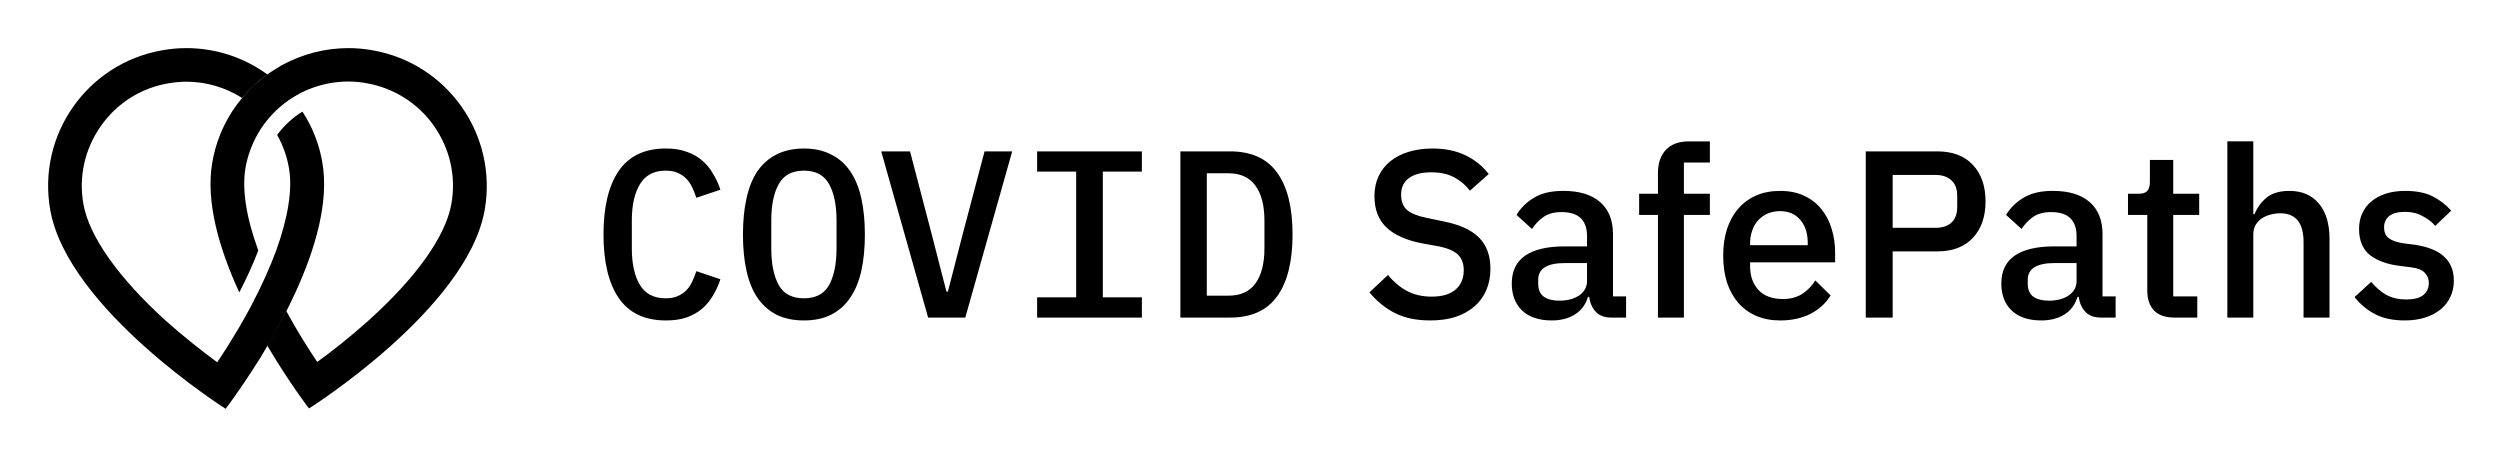
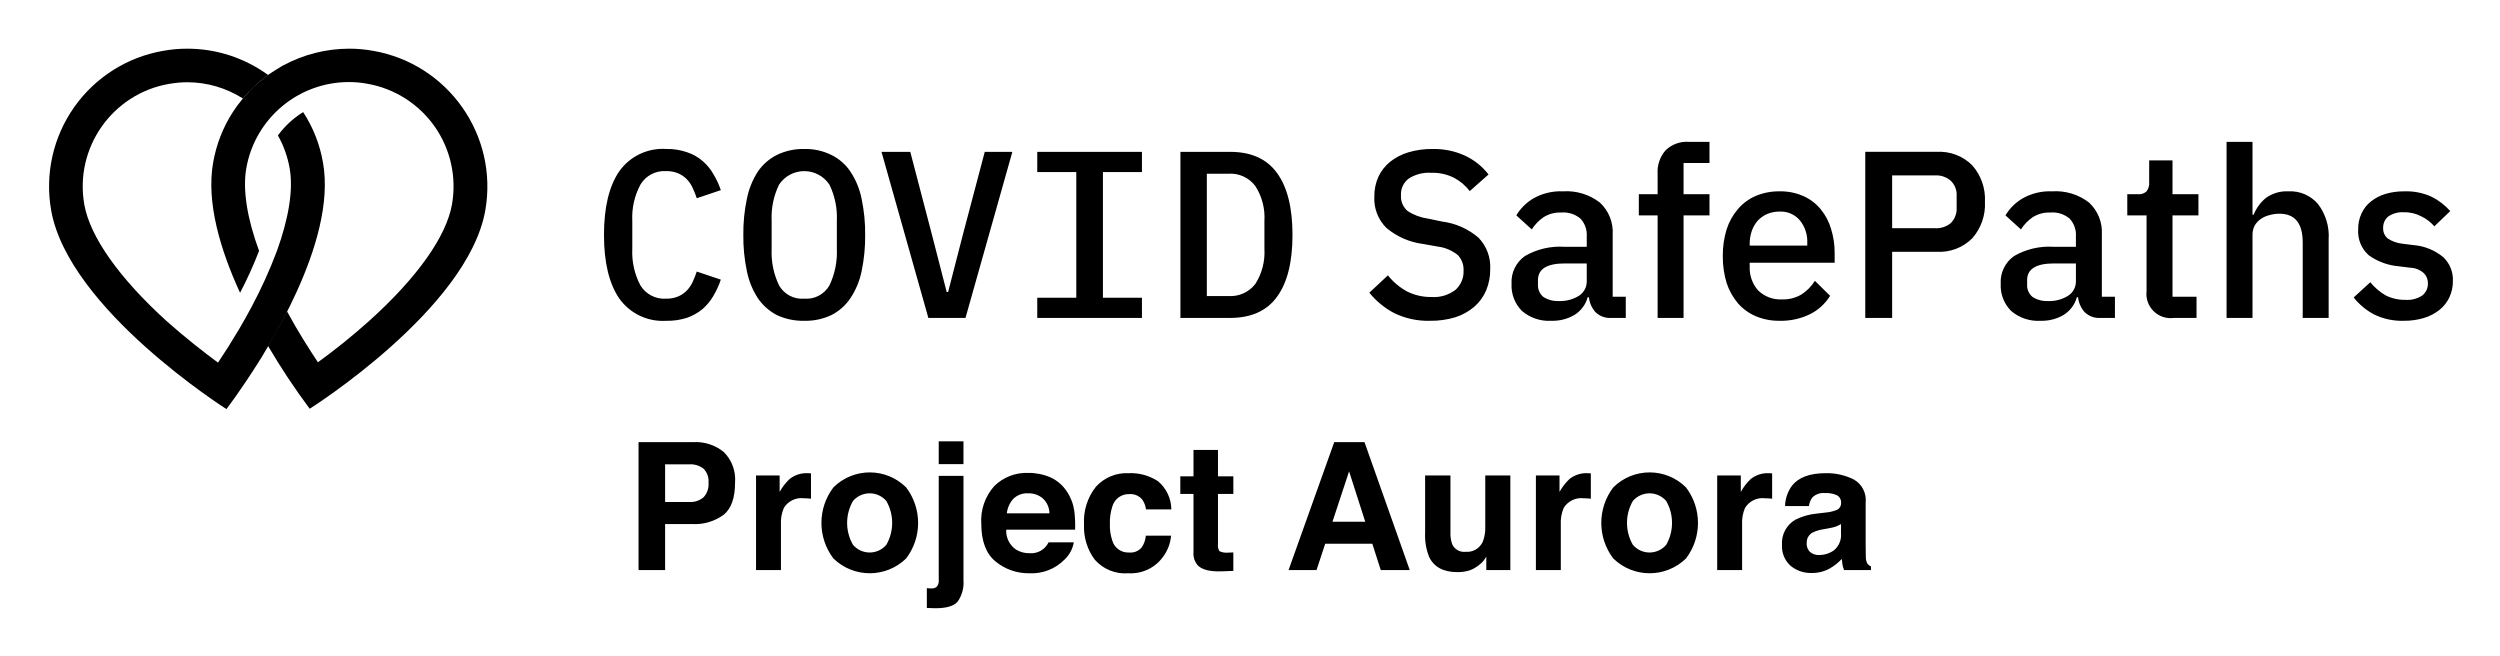
- <svg xmlns="http://www.w3.org/2000/svg" role="img" viewBox="-6.40 -6.40 332.54 60.54">
-   <path fill="currentColor" d="M82.173 36.225c-2.809 0-4.899-.993-6.272-2.978-1.351-1.985-2.027-4.804-2.027-8.458 0-3.653.676-6.473 2.027-8.458 1.373-1.985 3.463-2.978 6.272-2.978 1.077 0 2.006.148 2.788.444.802.275 1.489.665 2.059 1.172.57.486 1.045 1.067 1.425 1.742.401.655.729 1.362.982 2.122l-3.199 1.077c-.169-.507-.359-.982-.57-1.425-.211-.444-.475-.824-.792-1.14-.317-.317-.697-.57-1.14-.76-.422-.19-.95-.285-1.584-.285-1.563 0-2.703.602-3.421 1.806-.718 1.183-1.077 2.788-1.077 4.815v3.738c0 2.027.359 3.643 1.077 4.847.718 1.183 1.858 1.774 3.421 1.774.633 0 1.161-.095 1.584-.285.444-.19.824-.444 1.14-.76.317-.317.581-.697.792-1.14.211-.444.401-.919.57-1.425l3.199 1.077c-.253.76-.581 1.478-.982 2.154-.38.655-.855 1.235-1.425 1.742-.57.486-1.256.876-2.059 1.172-.781.275-1.71.412-2.788.412zm18.36 0c-1.394 0-2.608-.253-3.643-.76-1.014-.528-1.858-1.278-2.534-2.249-.655-.972-1.14-2.165-1.457-3.579-.317-1.415-.475-3.03-.475-4.847 0-1.795.158-3.4.475-4.815.317-1.436.802-2.64 1.457-3.611.676-.971 1.52-1.71 2.534-2.217 1.035-.528 2.249-.792 3.643-.792 1.394 0 2.597.264 3.611.792 1.035.507 1.88 1.246 2.534 2.217.676.972 1.172 2.175 1.489 3.611.317 1.415.475 3.02.475 4.815 0 1.816-.158 3.432-.475 4.847-.317 1.415-.813 2.608-1.489 3.579-.654.971-1.499 1.721-2.534 2.249-1.014.507-2.217.76-3.611.76zm0-2.946c1.584 0 2.703-.591 3.358-1.774.654-1.204.982-2.83.982-4.878v-3.706c0-2.027-.328-3.632-.982-4.815-.655-1.204-1.774-1.806-3.358-1.806-1.584 0-2.703.602-3.358 1.806-.655 1.183-.982 2.788-.982 4.815v3.738c0 2.027.327 3.643.982 4.847.655 1.183 1.774 1.774 3.358 1.774zm16.523 2.566l-6.24-22.111h3.832l2.915 11.15 1.932 7.508h.19l1.932-7.508 2.946-11.15h3.675l-6.24 22.111h-4.942zm14.496 0v-2.693h5.195V16.427h-5.195v-2.693h13.937v2.693h-5.195v16.725h5.195v2.693h-13.937zm19.057-22.111h6.589c2.829 0 4.92.94 6.272 2.819 1.372 1.879 2.059 4.625 2.059 8.236 0 3.611-.687 6.356-2.059 8.236-1.352 1.879-3.443 2.819-6.272 2.819h-6.589V13.734zm6.367 19.196c1.626 0 2.83-.538 3.611-1.616.802-1.098 1.204-2.661 1.204-4.688v-3.675c0-2.027-.402-3.579-1.204-4.657-.781-1.098-1.985-1.647-3.611-1.647h-2.851v16.282h2.851zm26.86 3.294c-1.859 0-3.442-.338-4.752-1.014-1.288-.676-2.397-1.584-3.326-2.724l2.471-2.312c.781.95 1.637 1.668 2.566 2.154.95.486 2.027.729 3.231.729 1.415 0 2.481-.317 3.199-.95.718-.634 1.077-1.489 1.077-2.566 0-.866-.253-1.552-.76-2.059-.507-.507-1.404-.887-2.692-1.14l-1.964-.348c-2.154-.401-3.77-1.109-4.847-2.122-1.077-1.014-1.616-2.408-1.616-4.181 0-.971.18-1.848.539-2.629.38-.802.897-1.468 1.552-1.996.676-.549 1.489-.972 2.439-1.267.951-.296 2.017-.444 3.2-.444 1.668 0 3.115.296 4.339.887 1.225.57 2.271 1.404 3.136 2.502l-2.502 2.217c-.57-.739-1.267-1.33-2.091-1.774-.823-.443-1.848-.665-3.072-.665-1.267 0-2.249.253-2.946.76-.697.507-1.046 1.246-1.046 2.217 0 .929.285 1.626.856 2.091.57.444 1.457.781 2.66 1.014l1.964.412c2.218.422 3.833 1.14 4.847 2.154 1.035 1.014 1.552 2.408 1.552 4.181 0 1.035-.179 1.974-.538 2.819-.359.845-.887 1.573-1.584 2.186-.676.591-1.51 1.056-2.503 1.394-.992.317-2.122.475-3.389.475zm24.127-.38c-.908 0-1.605-.254-2.091-.76-.486-.528-.781-1.193-.887-1.996h-.158c-.317 1.035-.898 1.816-1.742 2.344-.845.528-1.869.792-3.073.792-1.711 0-3.031-.444-3.96-1.331-.908-.887-1.362-2.08-1.362-3.579 0-1.647.591-2.883 1.774-3.706 1.204-.824 2.957-1.235 5.258-1.235h2.978v-1.394c0-1.014-.274-1.795-.824-2.344-.549-.549-1.404-.824-2.565-.824-.972 0-1.764.211-2.376.633-.613.422-1.13.961-1.552 1.615l-2.059-1.869c.549-.929 1.32-1.69 2.312-2.281.993-.612 2.291-.919 3.896-.919 2.133 0 3.77.496 4.91 1.489 1.141.993 1.711 2.418 1.711 4.276v8.268h1.742v2.819h-1.932zm-6.969-2.249c1.077 0 1.964-.232 2.661-.697.697-.486 1.045-1.13 1.045-1.932v-2.376h-2.914c-2.387 0-3.58.739-3.58 2.217v.57c0 .739.243 1.299.729 1.679.507.359 1.193.538 2.059.538zm13.14-11.404h-2.502v-2.819h2.502v-2.724c0-1.33.349-2.365 1.046-3.104.697-.76 1.742-1.14 3.136-1.14h2.724v2.819h-3.453v4.15h3.453v2.819h-3.453v13.653h-3.453V22.192zm16.249 14.033c-1.183 0-2.239-.201-3.168-.602-.929-.401-1.721-.971-2.376-1.71-.654-.76-1.161-1.668-1.52-2.724-.338-1.077-.507-2.27-.507-3.579 0-1.309.169-2.492.507-3.548.359-1.077.866-1.985 1.52-2.724.655-.76 1.447-1.341 2.376-1.742.929-.401 1.985-.602 3.168-.602 1.203 0 2.259.211 3.167.634.93.422 1.7 1.014 2.313 1.774.612.739 1.066 1.605 1.362 2.598.317.993.475 2.059.475 3.199v1.299h-11.309v.538c0 1.267.37 2.312 1.109 3.136.76.802 1.837 1.204 3.231 1.204 1.014 0 1.869-.222 2.566-.665.697-.443 1.288-1.045 1.774-1.806l2.027 1.996c-.612 1.014-1.499 1.827-2.661 2.439-1.161.591-2.513.887-4.054.887zm0-14.54c-.592 0-1.141.105-1.648.317-.485.211-.908.507-1.267.887-.337.38-.601.834-.792 1.362-.19.528-.285 1.109-.285 1.742v.222h7.666v-.317c0-1.267-.327-2.281-.982-3.041-.654-.781-1.552-1.172-2.692-1.172zm11.393 14.16V13.734h9.503c2.048 0 3.632.602 4.751 1.806 1.12 1.204 1.679 2.819 1.679 4.847 0 2.027-.559 3.643-1.679 4.847-1.119 1.204-2.703 1.806-4.751 1.806h-5.924v8.806h-3.579zm3.579-11.942h5.702c.908 0 1.616-.232 2.122-.697.507-.486.761-1.172.761-2.059v-1.52c0-.887-.254-1.563-.761-2.027-.506-.486-1.214-.729-2.122-.729h-5.702v7.032zm27.725 11.942c-.908 0-1.605-.254-2.091-.76-.485-.528-.781-1.193-.887-1.996h-.158c-.317 1.035-.898 1.816-1.742 2.344-.845.528-1.869.792-3.073.792-1.71 0-3.03-.444-3.96-1.331-.908-.887-1.362-2.08-1.362-3.579 0-1.647.592-2.883 1.774-3.706 1.204-.824 2.957-1.235 5.259-1.235h2.977v-1.394c0-1.014-.274-1.795-.823-2.344-.549-.549-1.405-.824-2.566-.824-.972 0-1.764.211-2.376.633-.612.422-1.13.961-1.552 1.615l-2.059-1.869c.549-.929 1.32-1.69 2.312-2.281.993-.612 2.292-.919 3.897-.919 2.132 0 3.769.496 4.909 1.489 1.141.993 1.711 2.418 1.711 4.276v8.268h1.742v2.819h-1.932zm-6.969-2.249c1.077 0 1.964-.232 2.661-.697.697-.486 1.045-1.13 1.045-1.932v-2.376h-2.914c-2.386 0-3.58.739-3.58 2.217v.57c0 .739.243 1.299.729 1.679.507.359 1.193.538 2.059.538zm16.754 2.249c-1.204 0-2.112-.306-2.724-.919-.613-.633-.919-1.52-.919-2.661V22.192h-2.566v-2.819h1.394c.57 0 .961-.127 1.172-.38.232-.253.349-.665.349-1.235v-2.883h3.104v4.498h3.453v2.819h-3.453v10.834h3.199v2.819h-3.009zm7.008-23.441h3.453v9.693h.158c.359-.887.898-1.626 1.616-2.217.739-.591 1.742-.887 3.009-.887 1.689 0 2.999.56 3.928 1.679.95 1.098 1.425 2.671 1.425 4.72v10.453h-3.452V25.803c0-2.555-1.035-3.833-3.105-3.833-.443 0-.887.063-1.33.19-.423.106-.803.275-1.141.507-.337.232-.612.528-.823.887-.19.359-.285.771-.285 1.235v11.055h-3.453v-23.441zm23.602 23.821c-1.563 0-2.872-.275-3.928-.824-1.056-.549-1.975-1.309-2.756-2.281l2.217-2.027c.613.739 1.289 1.32 2.028 1.742.76.401 1.636.602 2.629.602 1.014 0 1.763-.19 2.249-.57.507-.401.76-.95.76-1.647 0-.528-.179-.971-.538-1.33-.338-.38-.94-.623-1.806-.729l-1.52-.19c-1.69-.211-3.02-.697-3.992-1.457-.95-.781-1.425-1.932-1.425-3.453 0-.802.148-1.51.443-2.122.296-.634.708-1.161 1.236-1.584.549-.444 1.193-.781 1.932-1.014.76-.232 1.594-.348 2.502-.348 1.479 0 2.682.232 3.612.697.95.465 1.795 1.109 2.534 1.932l-2.123 2.027c-.422-.507-.982-.94-1.678-1.299-.676-.38-1.458-.57-2.345-.57-.95 0-1.657.19-2.122.57-.443.38-.665.876-.665 1.489 0 .633.201 1.109.602 1.425.401.317 1.045.549 1.932.697l1.521.19c1.816.275 3.136.813 3.959 1.615.845.781 1.267 1.837 1.267 3.168 0 .802-.158 1.531-.475 2.186-.296.634-.728 1.183-1.299 1.647-.57.465-1.256.824-2.059 1.077-.802.253-1.7.38-2.692.38zM36.468 15.166c-.425-2.479-1.343-4.735-2.642-6.723-1.299.804-2.441 1.854-3.359 3.105.761 1.363 1.299 2.837 1.567 4.4.493 2.814-.112 6.589-1.702 10.989-.851 2.301-1.97 4.78-3.336 7.371-.56 1.072-1.142 2.077-1.702 3.038-1.008 1.698-1.97 3.216-2.799 4.445-1.881-1.385-4.321-3.284-6.807-5.495C9.352 30.556 5.456 25.039 4.695 20.75c-.649-3.641.179-7.326 2.306-10.364 2.127-3.038 5.307-5.07 8.956-5.696.806-.134 1.635-.223 2.441-.223 2.62 0 5.195.759 7.411 2.167.985-1.184 2.105-2.234 3.359-3.127C26.101 1.273 22.361 0 18.398 0c-1.052 0-2.127.089-3.224.29C5.188 2.033-1.485 11.548.284 21.532c2.329 13.156 23.331 26.446 23.331 26.446s1.881-2.457 4.232-6.187c.112-.179.224-.38.358-.558.09-.156.202-.313.291-.491.224-.357.448-.737.672-1.139.179-.29.358-.603.537-.916.045-.089.112-.179.157-.268.112-.179.202-.357.314-.536.067-.112.112-.223.179-.335.09-.179.179-.335.269-.514.045-.089.112-.179.157-.29.314-.581.627-1.161.918-1.764.112-.201.202-.402.314-.625.09-.179.179-.38.269-.558.202-.424.425-.871.627-1.318 2.597-5.673 4.501-12.017 3.56-17.311z" />
-   <path fill="currentColor" d="M43.162.29C42.088.089 41.013 0 39.938 0c-3.112 0-6.113.804-8.732 2.211-.179.089-.336.179-.493.29-.157.089-.313.179-.448.268-.179.112-.381.246-.56.357-.134.089-.269.179-.403.268-.022.022-.045.022-.067.045-.157.112-.291.223-.448.335-.134.112-.291.223-.425.335-.022.022-.045.045-.067.067-.134.112-.246.201-.381.313-.022.022-.045.045-.067.045-.134.112-.246.223-.381.335-.022.022-.045.045-.067.045-.112.112-.246.223-.358.357l-.022.022c-.134.134-.269.268-.403.402v.022c-.112.112-.202.201-.291.313-.134.156-.269.313-.403.469-.045.067-.112.112-.157.179-.045.067-.112.134-.157.201-.045.067-.112.134-.157.201-.089.112-.157.201-.246.313-.045.067-.112.134-.157.201-.067.089-.134.179-.202.29-.134.179-.246.357-.381.558-1.276 1.988-2.194 4.244-2.62 6.723-.94 5.294.963 11.637 3.583 17.333 1.008-1.943 1.859-3.82 2.53-5.584-1.612-4.378-2.194-8.153-1.702-10.989.269-1.586.829-3.06 1.567-4.4 1.5-2.68 3.874-4.78 6.695-5.986 1.657-.692 3.493-1.094 5.396-1.094.806 0 1.635.067 2.441.223 3.65.648 6.852 2.658 8.979 5.696 2.127 3.038 2.956 6.723 2.306 10.364-.761 4.311-4.68 9.806-11.039 15.524-2.485 2.234-4.926 4.132-6.807 5.495-1.187-1.787-2.687-4.132-4.12-6.79-.828 1.631-1.702 3.194-2.53 4.601 2.911 4.936 5.553 8.376 5.553 8.376s21.047-13.245 23.376-26.402c1.746-9.984-4.926-19.5-14.912-21.242z" />
+ <svg xmlns="http://www.w3.org/2000/svg" role="img" viewBox="-4.90 -3.90 332.80 87.30">
+   <path d="M83.801 38.804a7.108 7.108 0 0 1-6.272-2.978q-2.027-2.978-2.027-8.458t2.027-8.458a7.108 7.108 0 0 1 6.272-2.978 7.876 7.876 0 0 1 2.788.444 5.961 5.961 0 0 1 2.059 1.172 6.366 6.366 0 0 1 1.425 1.742 10.245 10.245 0 0 1 .982 2.122l-3.199 1.077a12.519 12.519 0 0 0-.57-1.425 4.069 4.069 0 0 0-.792-1.14 3.594 3.594 0 0 0-1.14-.76 3.862 3.862 0 0 0-1.584-.285 3.689 3.689 0 0 0-3.421 1.806A9.243 9.243 0 0 0 79.271 25.5v3.738a9.42 9.42 0 0 0 1.077 4.847 3.706 3.706 0 0 0 3.421 1.774 3.862 3.862 0 0 0 1.584-.285 3.595 3.595 0 0 0 1.14-.76 4.069 4.069 0 0 0 .792-1.14 12.514 12.514 0 0 0 .57-1.425l3.199 1.077a11.053 11.053 0 0 1-.982 2.154 7.06 7.06 0 0 1-1.425 1.742 6.726 6.726 0 0 1-2.059 1.172 8.43 8.43 0 0 1-2.787.412zm18.36 0a8.192 8.192 0 0 1-3.643-.76 6.986 6.986 0 0 1-2.534-2.249 10.426 10.426 0 0 1-1.457-3.579 22.298 22.298 0 0 1-.475-4.847 22.133 22.133 0 0 1 .475-4.815 10.43 10.43 0 0 1 1.457-3.611 6.713 6.713 0 0 1 2.534-2.217 7.917 7.917 0 0 1 3.643-.792 7.722 7.722 0 0 1 3.611.792 6.406 6.406 0 0 1 2.534 2.217 10.057 10.057 0 0 1 1.489 3.611 22.121 22.121 0 0 1 .475 4.815 22.287 22.287 0 0 1-.475 4.847 10.052 10.052 0 0 1-1.489 3.579 6.655 6.655 0 0 1-2.534 2.249 7.988 7.988 0 0 1-3.611.76zm0-2.946a3.519 3.519 0 0 0 3.358-1.774 10.258 10.258 0 0 0 .982-4.878V25.5a9.985 9.985 0 0 0-.982-4.815 4.025 4.025 0 0 0-6.716 0 9.976 9.976 0 0 0-.982 4.815v3.738a10.17 10.17 0 0 0 .982 4.847 3.518 3.518 0 0 0 3.358 1.774zm16.523 2.566l-6.24-22.111h3.832l2.915 11.15 1.932 7.508h.19l1.932-7.508 2.946-11.15h3.675l-6.24 22.111zm14.496 0v-2.693h5.195v-16.725h-5.195v-2.693h13.937v2.693h-5.195v16.725h5.195v2.693zm19.057-22.111h6.589q4.243 0 6.272 2.819 2.058 2.819 2.059 8.236 0 5.417-2.059 8.236-2.028 2.819-6.272 2.819h-6.589zm6.367 19.196a4.163 4.163 0 0 0 3.611-1.616 7.85 7.85 0 0 0 1.204-4.688v-3.675a7.701 7.701 0 0 0-1.204-4.657 4.131 4.131 0 0 0-3.611-1.647h-2.851v16.282zm26.86 3.294a10.257 10.257 0 0 1-4.752-1.014 10.608 10.608 0 0 1-3.326-2.724l2.471-2.312a8.366 8.366 0 0 0 2.566 2.154 6.996 6.996 0 0 0 3.231.729 4.706 4.706 0 0 0 3.199-.95 3.249 3.249 0 0 0 1.077-2.566 2.782 2.782 0 0 0-.76-2.059 5.268 5.268 0 0 0-2.692-1.14l-1.964-.348a9.485 9.485 0 0 1-4.847-2.122 5.465 5.465 0 0 1-1.616-4.181 6.226 6.226 0 0 1 .539-2.629 5.595 5.595 0 0 1 1.552-1.996 7.226 7.226 0 0 1 2.439-1.267 10.753 10.753 0 0 1 3.2-.444 9.882 9.882 0 0 1 4.339.887 8.54 8.54 0 0 1 3.136 2.502l-2.502 2.217a6.504 6.504 0 0 0-2.091-1.774 6.421 6.421 0 0 0-3.072-.665 4.94 4.94 0 0 0-2.946.76 2.57 2.57 0 0 0-1.046 2.217 2.536 2.536 0 0 0 .856 2.091 6.353 6.353 0 0 0 2.66 1.014l1.964.412a9.175 9.175 0 0 1 4.847 2.154 5.584 5.584 0 0 1 1.552 4.181 7.138 7.138 0 0 1-.538 2.819 6.001 6.001 0 0 1-1.584 2.186 7.343 7.343 0 0 1-2.503 1.394 11.131 11.131 0 0 1-3.389.475zm24.127-.38a2.762 2.762 0 0 1-2.091-.76 3.548 3.548 0 0 1-.887-1.996h-.158a4.054 4.054 0 0 1-1.742 2.344 5.686 5.686 0 0 1-3.073.792 5.508 5.508 0 0 1-3.96-1.331 4.774 4.774 0 0 1-1.362-3.579 4.216 4.216 0 0 1 1.774-3.706 9.303 9.303 0 0 1 5.258-1.235h2.978V27.559a3.167 3.167 0 0 0-.824-2.344 3.499 3.499 0 0 0-2.565-.824 4.098 4.098 0 0 0-2.376.633 5.657 5.657 0 0 0-1.552 1.615l-2.059-1.869a6.475 6.475 0 0 1 2.312-2.281 7.339 7.339 0 0 1 3.896-.919 7.258 7.258 0 0 1 4.91 1.489 5.362 5.362 0 0 1 1.711 4.276v8.268h1.742v2.819h-1.932zm-6.969-2.249a4.704 4.704 0 0 0 2.661-.697 2.249 2.249 0 0 0 1.045-1.932v-2.376h-2.914q-3.58 0-3.58 2.217v.57a2.002 2.002 0 0 0 .729 1.679 3.501 3.501 0 0 0 2.059.538zm13.14-11.404h-2.502v-2.819h2.502v-2.724a4.347 4.347 0 0 1 1.046-3.104 4.046 4.046 0 0 1 3.136-1.14h2.724v2.819h-3.453v4.15h3.453v2.819h-3.453v13.653h-3.453zm16.249 14.033a7.918 7.918 0 0 1-3.168-.602 6.66 6.66 0 0 1-2.376-1.71 8.147 8.147 0 0 1-1.52-2.724 11.915 11.915 0 0 1-.507-3.579 11.606 11.606 0 0 1 .507-3.548 7.751 7.751 0 0 1 1.52-2.724 6.493 6.493 0 0 1 2.376-1.742 7.918 7.918 0 0 1 3.168-.602 7.438 7.438 0 0 1 3.167.634 6.228 6.228 0 0 1 2.313 1.774 7.284 7.284 0 0 1 1.362 2.598 10.458 10.458 0 0 1 .475 3.199v1.299h-11.309v.538a4.519 4.519 0 0 0 1.109 3.136 4.236 4.236 0 0 0 3.231 1.204 4.685 4.685 0 0 0 2.566-.665 5.799 5.799 0 0 0 1.774-1.806l2.027 1.996a6.628 6.628 0 0 1-2.661 2.439 8.82 8.82 0 0 1-4.054.887zm0-14.54a4.241 4.241 0 0 0-1.648.317 3.825 3.825 0 0 0-1.267.887 4.161 4.161 0 0 0-.792 1.362 5.112 5.112 0 0 0-.285 1.742v.222h7.666v-.317a4.498 4.498 0 0 0-.982-3.041 3.324 3.324 0 0 0-2.692-1.172zm11.393 14.16v-22.111h9.503a6.167 6.167 0 0 1 4.751 1.806 6.831 6.831 0 0 1 1.679 4.847 6.831 6.831 0 0 1-1.679 4.847 6.167 6.167 0 0 1-4.751 1.806h-5.924v8.806zm3.579-11.942h5.702a3.023 3.023 0 0 0 2.122-.697 2.717 2.717 0 0 0 .761-2.059v-1.52a2.613 2.613 0 0 0-.761-2.027 2.94 2.94 0 0 0-2.122-.729h-5.702zm27.725 11.942a2.762 2.762 0 0 1-2.091-.76 3.554 3.554 0 0 1-.887-1.996h-.158a4.054 4.054 0 0 1-1.742 2.344 5.686 5.686 0 0 1-3.073.792 5.512 5.512 0 0 1-3.96-1.331 4.775 4.775 0 0 1-1.362-3.579 4.219 4.219 0 0 1 1.774-3.706 9.304 9.304 0 0 1 5.259-1.235h2.977V27.559a3.171 3.171 0 0 0-.823-2.344 3.501 3.501 0 0 0-2.566-.824 4.098 4.098 0 0 0-2.376.633 5.671 5.671 0 0 0-1.552 1.615l-2.059-1.869a6.475 6.475 0 0 1 2.312-2.281 7.343 7.343 0 0 1 3.897-.919 7.257 7.257 0 0 1 4.909 1.489 5.362 5.362 0 0 1 1.711 4.276v8.268h1.742v2.819zm-6.969-2.249a4.704 4.704 0 0 0 2.661-.697 2.249 2.249 0 0 0 1.045-1.932v-2.376h-2.914q-3.579 0-3.58 2.217v.57a2.002 2.002 0 0 0 .729 1.679 3.501 3.501 0 0 0 2.059.538zm16.754 2.249a3.227 3.227 0 0 1-3.643-3.58V24.771h-2.566v-2.819h1.394a1.471 1.471 0 0 0 1.172-.38 1.8 1.8 0 0 0 .349-1.235V17.454h3.104v4.498h3.453v2.819h-3.453v10.833h3.199v2.819zm7.008-23.441h3.453v9.693h.158a5.492 5.492 0 0 1 1.616-2.217 4.684 4.684 0 0 1 3.009-.887 4.821 4.821 0 0 1 3.928 1.679 7.005 7.005 0 0 1 1.425 4.72v10.453h-3.452v-10.042q0-3.833-3.105-3.833a4.82 4.82 0 0 0-1.33.19 3.484 3.484 0 0 0-1.141.507 2.767 2.767 0 0 0-.823.887 2.601 2.601 0 0 0-.285 1.235v11.055h-3.453zm23.602 23.821a8.45 8.45 0 0 1-3.928-.824 8.612 8.612 0 0 1-2.756-2.281l2.217-2.027a7.444 7.444 0 0 0 2.028 1.742 5.546 5.546 0 0 0 2.629.602 3.633 3.633 0 0 0 2.249-.57 1.986 1.986 0 0 0 .76-1.647 1.807 1.807 0 0 0-.538-1.33 2.823 2.823 0 0 0-1.806-.729l-1.52-.19a7.987 7.987 0 0 1-3.992-1.457 4.212 4.212 0 0 1-1.425-3.453 4.835 4.835 0 0 1 .443-2.122 4.359 4.359 0 0 1 1.236-1.584 5.812 5.812 0 0 1 1.932-1.014 8.529 8.529 0 0 1 2.502-.348 8.091 8.091 0 0 1 3.612.697 8.264 8.264 0 0 1 2.534 1.932l-2.123 2.027a5.317 5.317 0 0 0-1.678-1.299 4.703 4.703 0 0 0-2.345-.57 3.308 3.308 0 0 0-2.122.57 1.869 1.869 0 0 0-.665 1.489 1.706 1.706 0 0 0 .602 1.425 4.314 4.314 0 0 0 1.932.697l1.521.19a7.108 7.108 0 0 1 3.959 1.615 4.104 4.104 0 0 1 1.267 3.168 4.948 4.948 0 0 1-.475 2.186 4.635 4.635 0 0 1-1.299 1.647 6.148 6.148 0 0 1-2.059 1.077 8.916 8.916 0 0 1-2.692.38zM38.096 17.746a17.711 17.711 0 0 0-2.642-6.723 12.001 12.001 0 0 0-3.359 3.105 13.785 13.785 0 0 1 1.567 4.4c.493 2.814-.112 6.589-1.702 10.989a62.388 62.388 0 0 1-3.336 7.371c-.56 1.072-1.142 2.077-1.702 3.038-1.008 1.698-1.97 3.216-2.799 4.445-1.881-1.385-4.321-3.284-6.807-5.495-6.337-5.74-10.233-11.258-10.994-15.546A13.87 13.87 0 0 1 17.586 7.27a15.025 15.025 0 0 1 2.441-.223 13.852 13.852 0 0 1 7.411 2.167 17.818 17.818 0 0 1 3.359-3.127 18.257 18.257 0 0 0-10.77-3.507 17.84 17.84 0 0 0-3.224.29 18.316 18.316 0 0 0-14.89 21.242c2.329 13.156 23.331 26.446 23.331 26.446s1.881-2.457 4.232-6.187c.112-.179.224-.38.358-.558.09-.156.202-.313.291-.491q.336-.536.672-1.139c.179-.29.358-.603.537-.916.045-.089.112-.179.157-.268.112-.179.202-.357.314-.536.067-.112.112-.223.179-.335.09-.179.179-.335.269-.514.045-.089.112-.179.157-.29.314-.581.627-1.161.918-1.764.112-.201.202-.402.314-.625.09-.179.179-.38.269-.558.202-.424.425-.871.627-1.318 2.597-5.673 4.501-12.017 3.56-17.311z" />
+   <path d="M44.791 2.87a17.486 17.486 0 0 0-3.224-.29 18.49 18.49 0 0 0-8.732 2.211 3.571 3.571 0 0 0-.493.29c-.157.089-.313.179-.448.268-.179.112-.381.246-.56.357l-.403.268c-.022.022-.045.022-.067.045-.157.112-.291.223-.448.335-.134.112-.291.223-.425.335l-.067.067c-.134.112-.246.201-.381.313-.022.022-.045.045-.067.045-.134.112-.246.223-.381.335-.022.022-.045.045-.067.045-.112.112-.246.223-.358.357l-.022.022-.403.402v.022a3.71 3.71 0 0 0-.291.313l-.403.469c-.045.067-.112.112-.157.179s-.112.134-.157.201-.112.134-.157.201c-.089.112-.157.201-.246.313-.045.067-.112.134-.157.201a3.267 3.267 0 0 0-.202.29c-.134.179-.246.357-.381.558a18.05 18.05 0 0 0-2.62 6.723c-.94 5.294.963 11.637 3.583 17.333a53.913 53.913 0 0 0 2.53-5.584c-1.612-4.378-2.194-8.153-1.702-10.989a13.87 13.87 0 0 1 13.658-11.481 12.888 12.888 0 0 1 2.441.223 13.864 13.864 0 0 1 11.285 16.06c-.761 4.311-4.68 9.806-11.039 15.524a84.952 84.952 0 0 1-6.807 5.495c-1.187-1.787-2.687-4.132-4.12-6.79-.828 1.631-1.702 3.194-2.53 4.601a91.376 91.376 0 0 0 5.553 8.376s21.047-13.245 23.376-26.402A18.348 18.348 0 0 0 44.791 2.87zM91.457 64.613a6.5 6.5 0 0 1-4.271 1.247h-3.546v6.124h-3.536v-17.03h7.312a5.903 5.903 0 0 1 4.032 1.316 5.145 5.145 0 0 1 1.503 4.079q-0 3.016-1.496 4.264zm-2.716-6.136a2.867 2.867 0 0 0-1.894-.566h-3.207v5.015h3.207a2.719 2.719 0 0 0 1.894-.612 2.498 2.498 0 0 0 .676-1.94 2.35 2.35 0 0 0-.676-1.896zm14.033.618c.042.004.137.01.283.018v3.374q-.312-.035-.555-.047c-.162-.007-.293-.012-.393-.012a2.731 2.731 0 0 0-2.669 1.295 5.038 5.038 0 0 0-.381 2.241v6.02h-3.316V59.39h3.143v2.195a6.946 6.946 0 0 1 1.329-1.722 3.618 3.618 0 0 1 2.403-.774c.062 0 .114.002.156.006zM115.725 70.443a6.936 6.936 0 0 1-9.682 0 7.814 7.814 0 0 1 0-9.46 6.866 6.866 0 0 1 9.682 0 7.812 7.812 0 0 1 0 9.46zm-2.634-1.819a5.877 5.877 0 0 0 0-5.832 2.926 2.926 0 0 0-4.442 0 5.842 5.842 0 0 0 0 5.832 2.917 2.917 0 0 0 4.442 0zm5.39 5.775c.185.015.316.024.393.028q.116.006.208.006a1.028 1.028 0 0 0 .734-.236 1.276 1.276 0 0 0 .249-.919V59.448h3.293v13.888a4.389 4.389 0 0 1-.751 2.819q-.751.913-2.946.913c-.101 0-.249-.004-.445-.012q-.295-.012-.734-.023zm4.876-16.511h-3.293v-3.039h3.293zm11.574 1.757a5.123 5.123 0 0 1 2.176 1.863 6.182 6.182 0 0 1 1.003 2.604 16.069 16.069 0 0 1 .109 2.499h-9.173a3.023 3.023 0 0 0 1.317 2.658 3.348 3.348 0 0 0 1.815.474 2.559 2.559 0 0 0 2.506-1.444h3.362a4.114 4.114 0 0 1-1.221 2.276 6.119 6.119 0 0 1-4.738 1.837 6.864 6.864 0 0 1-4.436-1.55q-1.922-1.55-1.922-5.042a6.818 6.818 0 0 1 1.735-5.019 6.072 6.072 0 0 1 4.504-1.746 7.167 7.167 0 0 1 2.961.59zm-4.926 2.845a3.42 3.42 0 0 0-.877 1.949h5.673a2.748 2.748 0 0 0-.877-1.99 2.888 2.888 0 0 0-1.953-.679 2.613 2.613 0 0 0-1.966.72zm17.649 1.418a2.925 2.925 0 0 0-.475-1.271 1.995 1.995 0 0 0-1.726-.762 2.272 2.272 0 0 0-2.282 1.651 6.862 6.862 0 0 0-.324 2.328 6.302 6.302 0 0 0 .324 2.225 2.201 2.201 0 0 0 2.224 1.571 1.963 1.963 0 0 0 1.645-.624 3.1 3.1 0 0 0 .591-1.617h3.362a5.512 5.512 0 0 1-1.087 2.842 5.287 5.287 0 0 1-4.591 2.161 5.373 5.373 0 0 1-4.476-1.803 7.279 7.279 0 0 1-1.434-4.674 7.386 7.386 0 0 1 1.584-5.043 5.516 5.516 0 0 1 4.372-1.803 6.586 6.586 0 0 1 3.88 1.063 4.942 4.942 0 0 1 1.787 3.755zm4.569-2.057v-2.346h1.756v-3.513h3.258v3.513h2.045v2.346h-2.045v6.655a1.502 1.502 0 0 0 .195.965 2.172 2.172 0 0 0 1.203.19q.149 0 .316-.006a8.858 8.858 0 0 0 .33-.018v2.461l-1.561.058q-2.333.082-3.188-.809a2.407 2.407 0 0 1-.554-1.744v-7.753zm20.491-6.897h4.026l6.025 17.03h-3.859l-1.124-3.501h-6.271l-1.154 3.501h-3.723zm-.235 10.595h4.362l-2.151-6.701zm15.706-6.158v7.591a3.98 3.98 0 0 0 .253 1.617 1.748 1.748 0 0 0 1.759.959 2.296 2.296 0 0 0 2.299-1.363 4.948 4.948 0 0 0 .322-1.952V59.39h3.339v12.594h-3.2v-1.779c-.03.039-.107.154-.23.347a2.303 2.303 0 0 1-.438.508 4.577 4.577 0 0 1-1.492.948 5.09 5.09 0 0 1-1.688.254q-2.788 0-3.756-2.011a7.721 7.721 0 0 1-.541-3.27V59.39zm18.404-.295c.043.004.137.01.283.018v3.374q-.312-.035-.555-.047c-.161-.007-.292-.012-.393-.012a2.73 2.73 0 0 0-2.669 1.295 5.039 5.039 0 0 0-.381 2.241v6.02H199.559V59.39h3.143v2.195a6.946 6.946 0 0 1 1.329-1.722 3.619 3.619 0 0 1 2.403-.774q.092 0 .155.006zM219.541 70.443a6.936 6.936 0 0 1-9.682 0 7.812 7.812 0 0 1 0-9.46 6.866 6.866 0 0 1 9.682 0 7.812 7.812 0 0 1 0 9.46zm-2.634-1.819a5.884 5.884 0 0 0 0-5.832 2.926 2.926 0 0 0-4.442 0 5.839 5.839 0 0 0 0 5.832 2.917 2.917 0 0 0 4.442 0zm13.817-9.528c.043.004.137.01.283.018v3.374q-.312-.035-.555-.047c-.161-.007-.292-.012-.393-.012a2.73 2.73 0 0 0-2.669 1.295 5.039 5.039 0 0 0-.381 2.241v6.02h-3.316V59.39h3.143v2.195a6.946 6.946 0 0 1 1.329-1.722 3.619 3.619 0 0 1 2.403-.774q.092 0 .155.006zm7.438 5.229a5.225 5.225 0 0 0 1.315-.289.99.99 0 0 0 .71-.936A1.107 1.107 0 0 0 239.643 62.03a3.441 3.441 0 0 0-1.599-.294 2.101 2.101 0 0 0-1.675.577 2.391 2.391 0 0 0-.468 1.155H232.724a4.813 4.813 0 0 1 .929-2.715q1.311-1.664 4.502-1.664a8.029 8.029 0 0 1 3.69.82 3.146 3.146 0 0 1 1.612 3.097v5.777q0 .601.023 1.455a1.844 1.844 0 0 0 .196.879 1.177 1.177 0 0 0 .485.381v.485h-3.582a3.737 3.737 0 0 1-.208-.717c-.038-.223-.069-.478-.092-.762a6.817 6.817 0 0 1-1.581 1.259 4.774 4.774 0 0 1-2.417.612 4.175 4.175 0 0 1-2.842-.976 3.475 3.475 0 0 1-1.121-2.768 3.587 3.587 0 0 1 1.804-3.362 8.058 8.058 0 0 1 2.91-.809zm2.014 1.536a3.605 3.605 0 0 1-.639.318 5.379 5.379 0 0 1-.884.225l-.75.139a4.949 4.949 0 0 0-1.513.451 1.502 1.502 0 0 0-.778 1.397 1.461 1.461 0 0 0 .476 1.22 1.805 1.805 0 0 0 1.155.375 3.44 3.44 0 0 0 1.988-.624 2.64 2.64 0 0 0 .944-2.275z" />
</svg>
